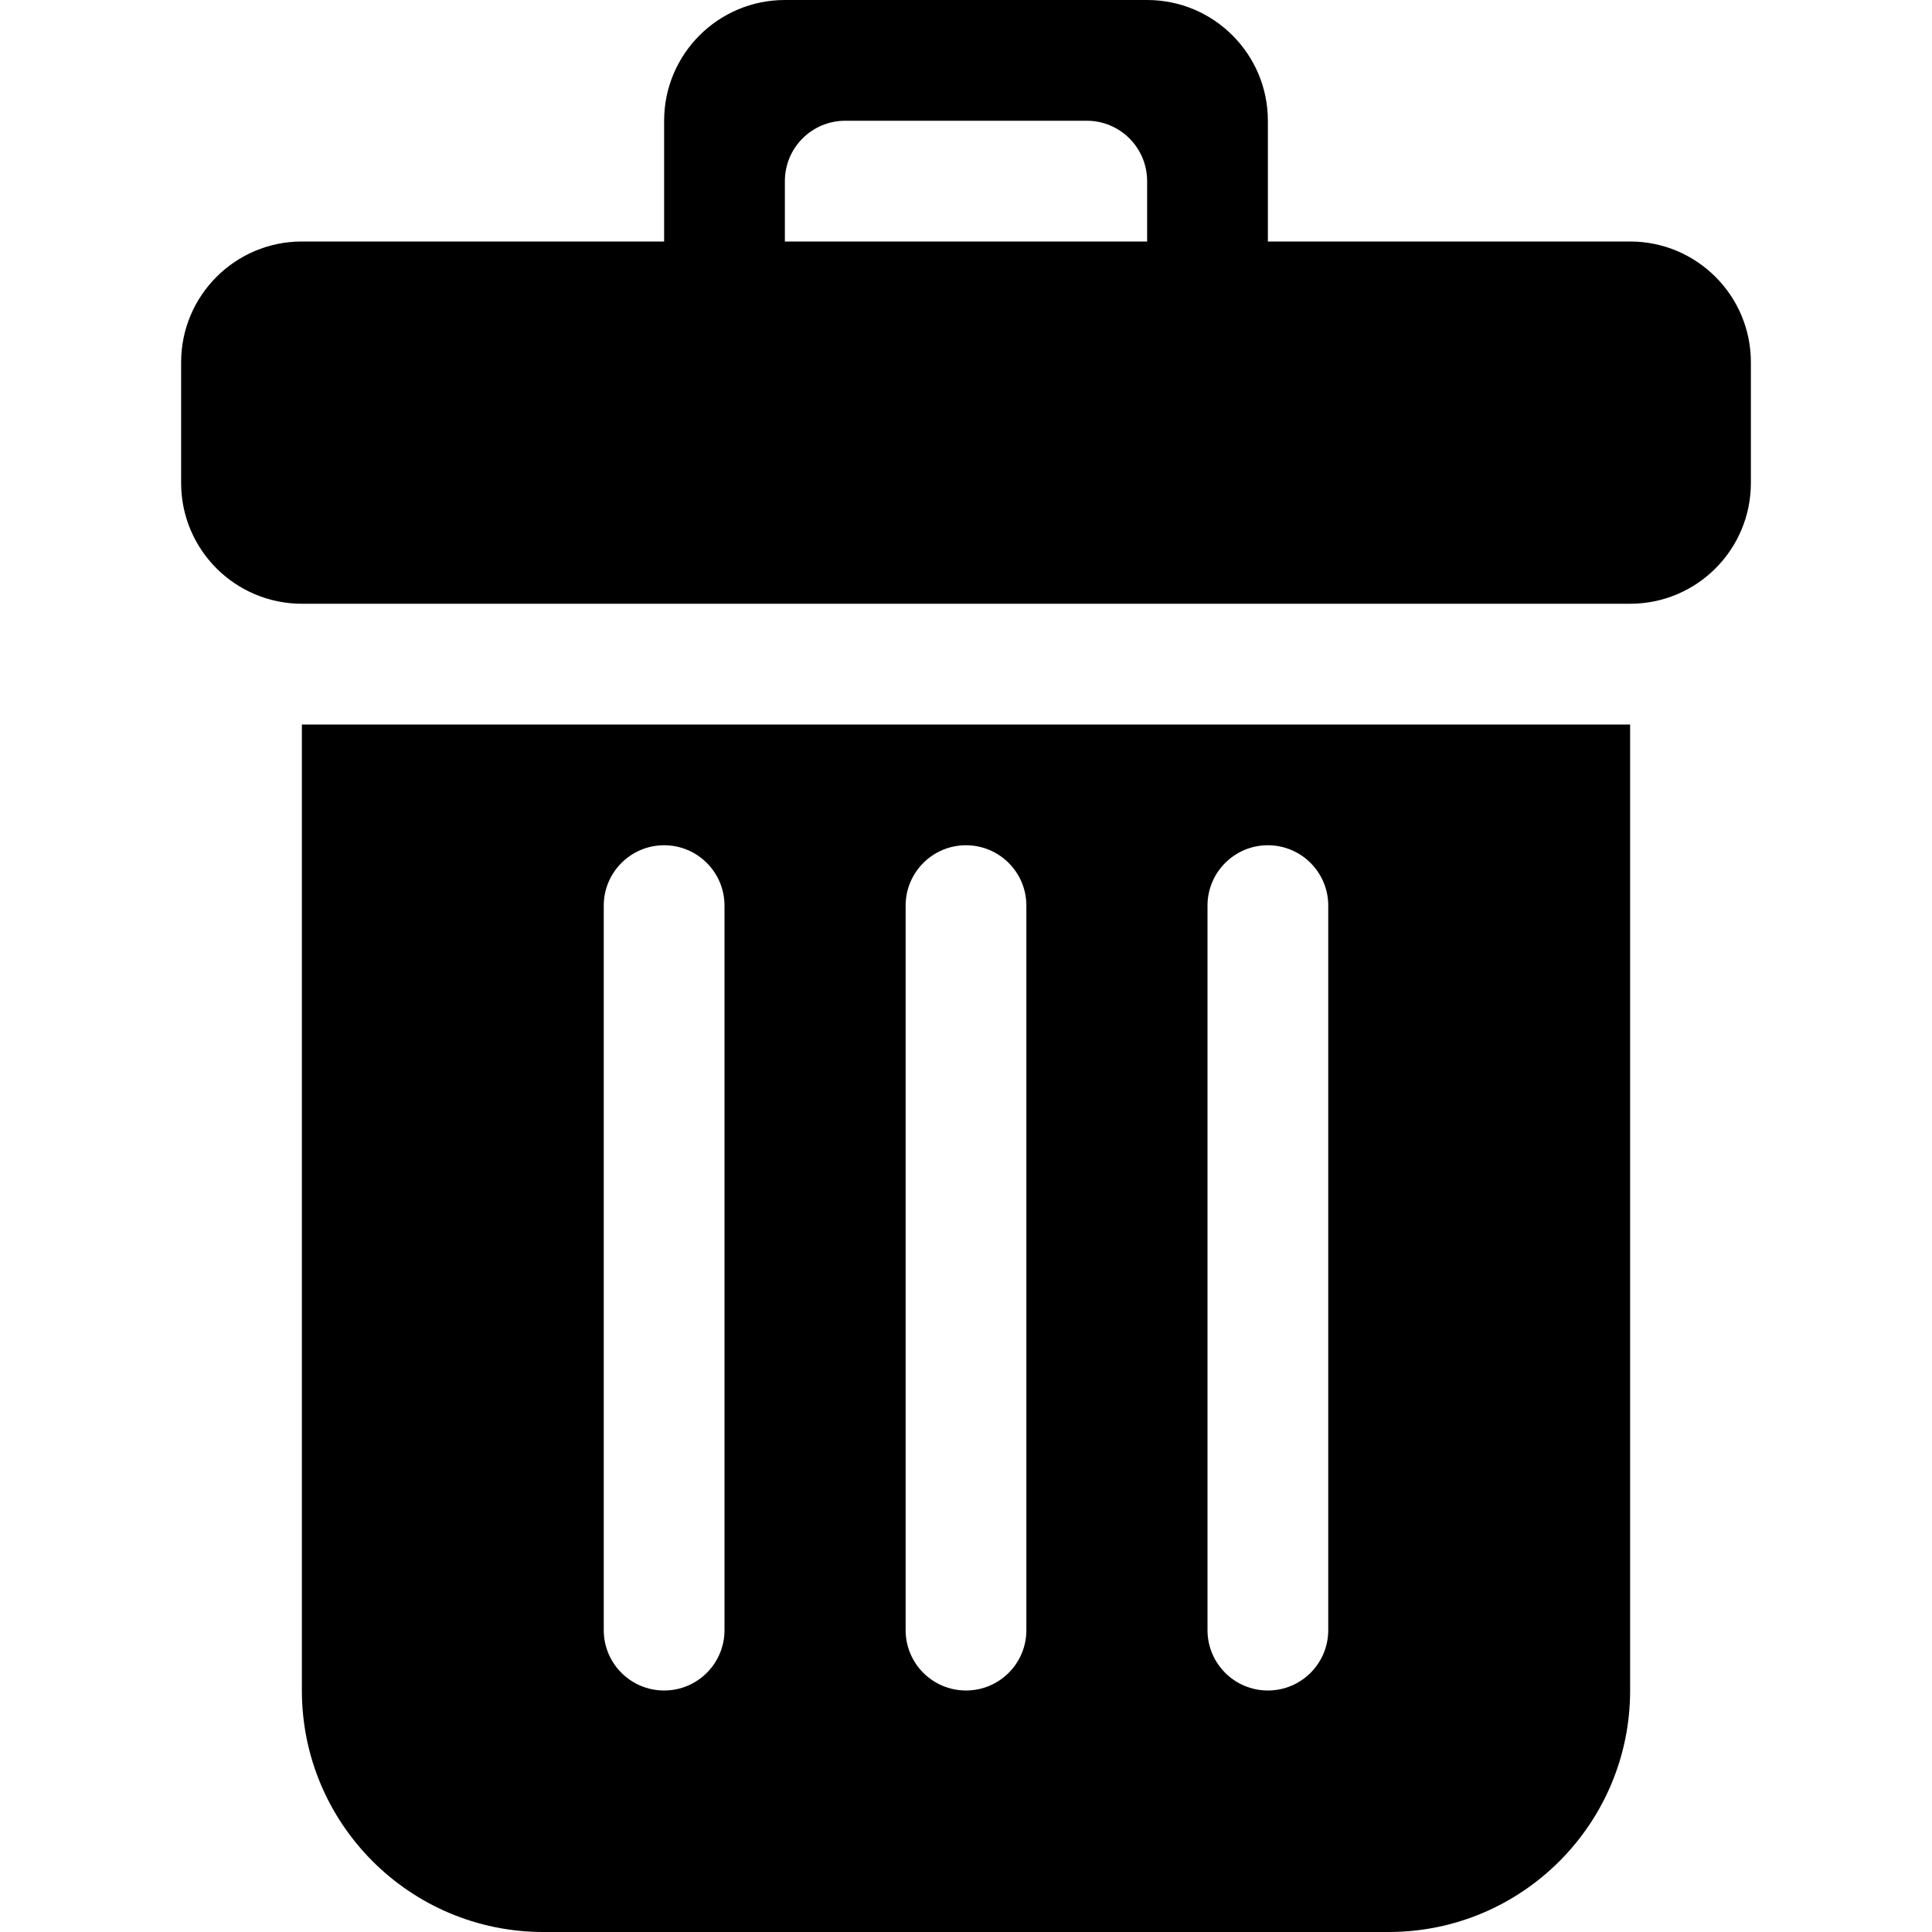
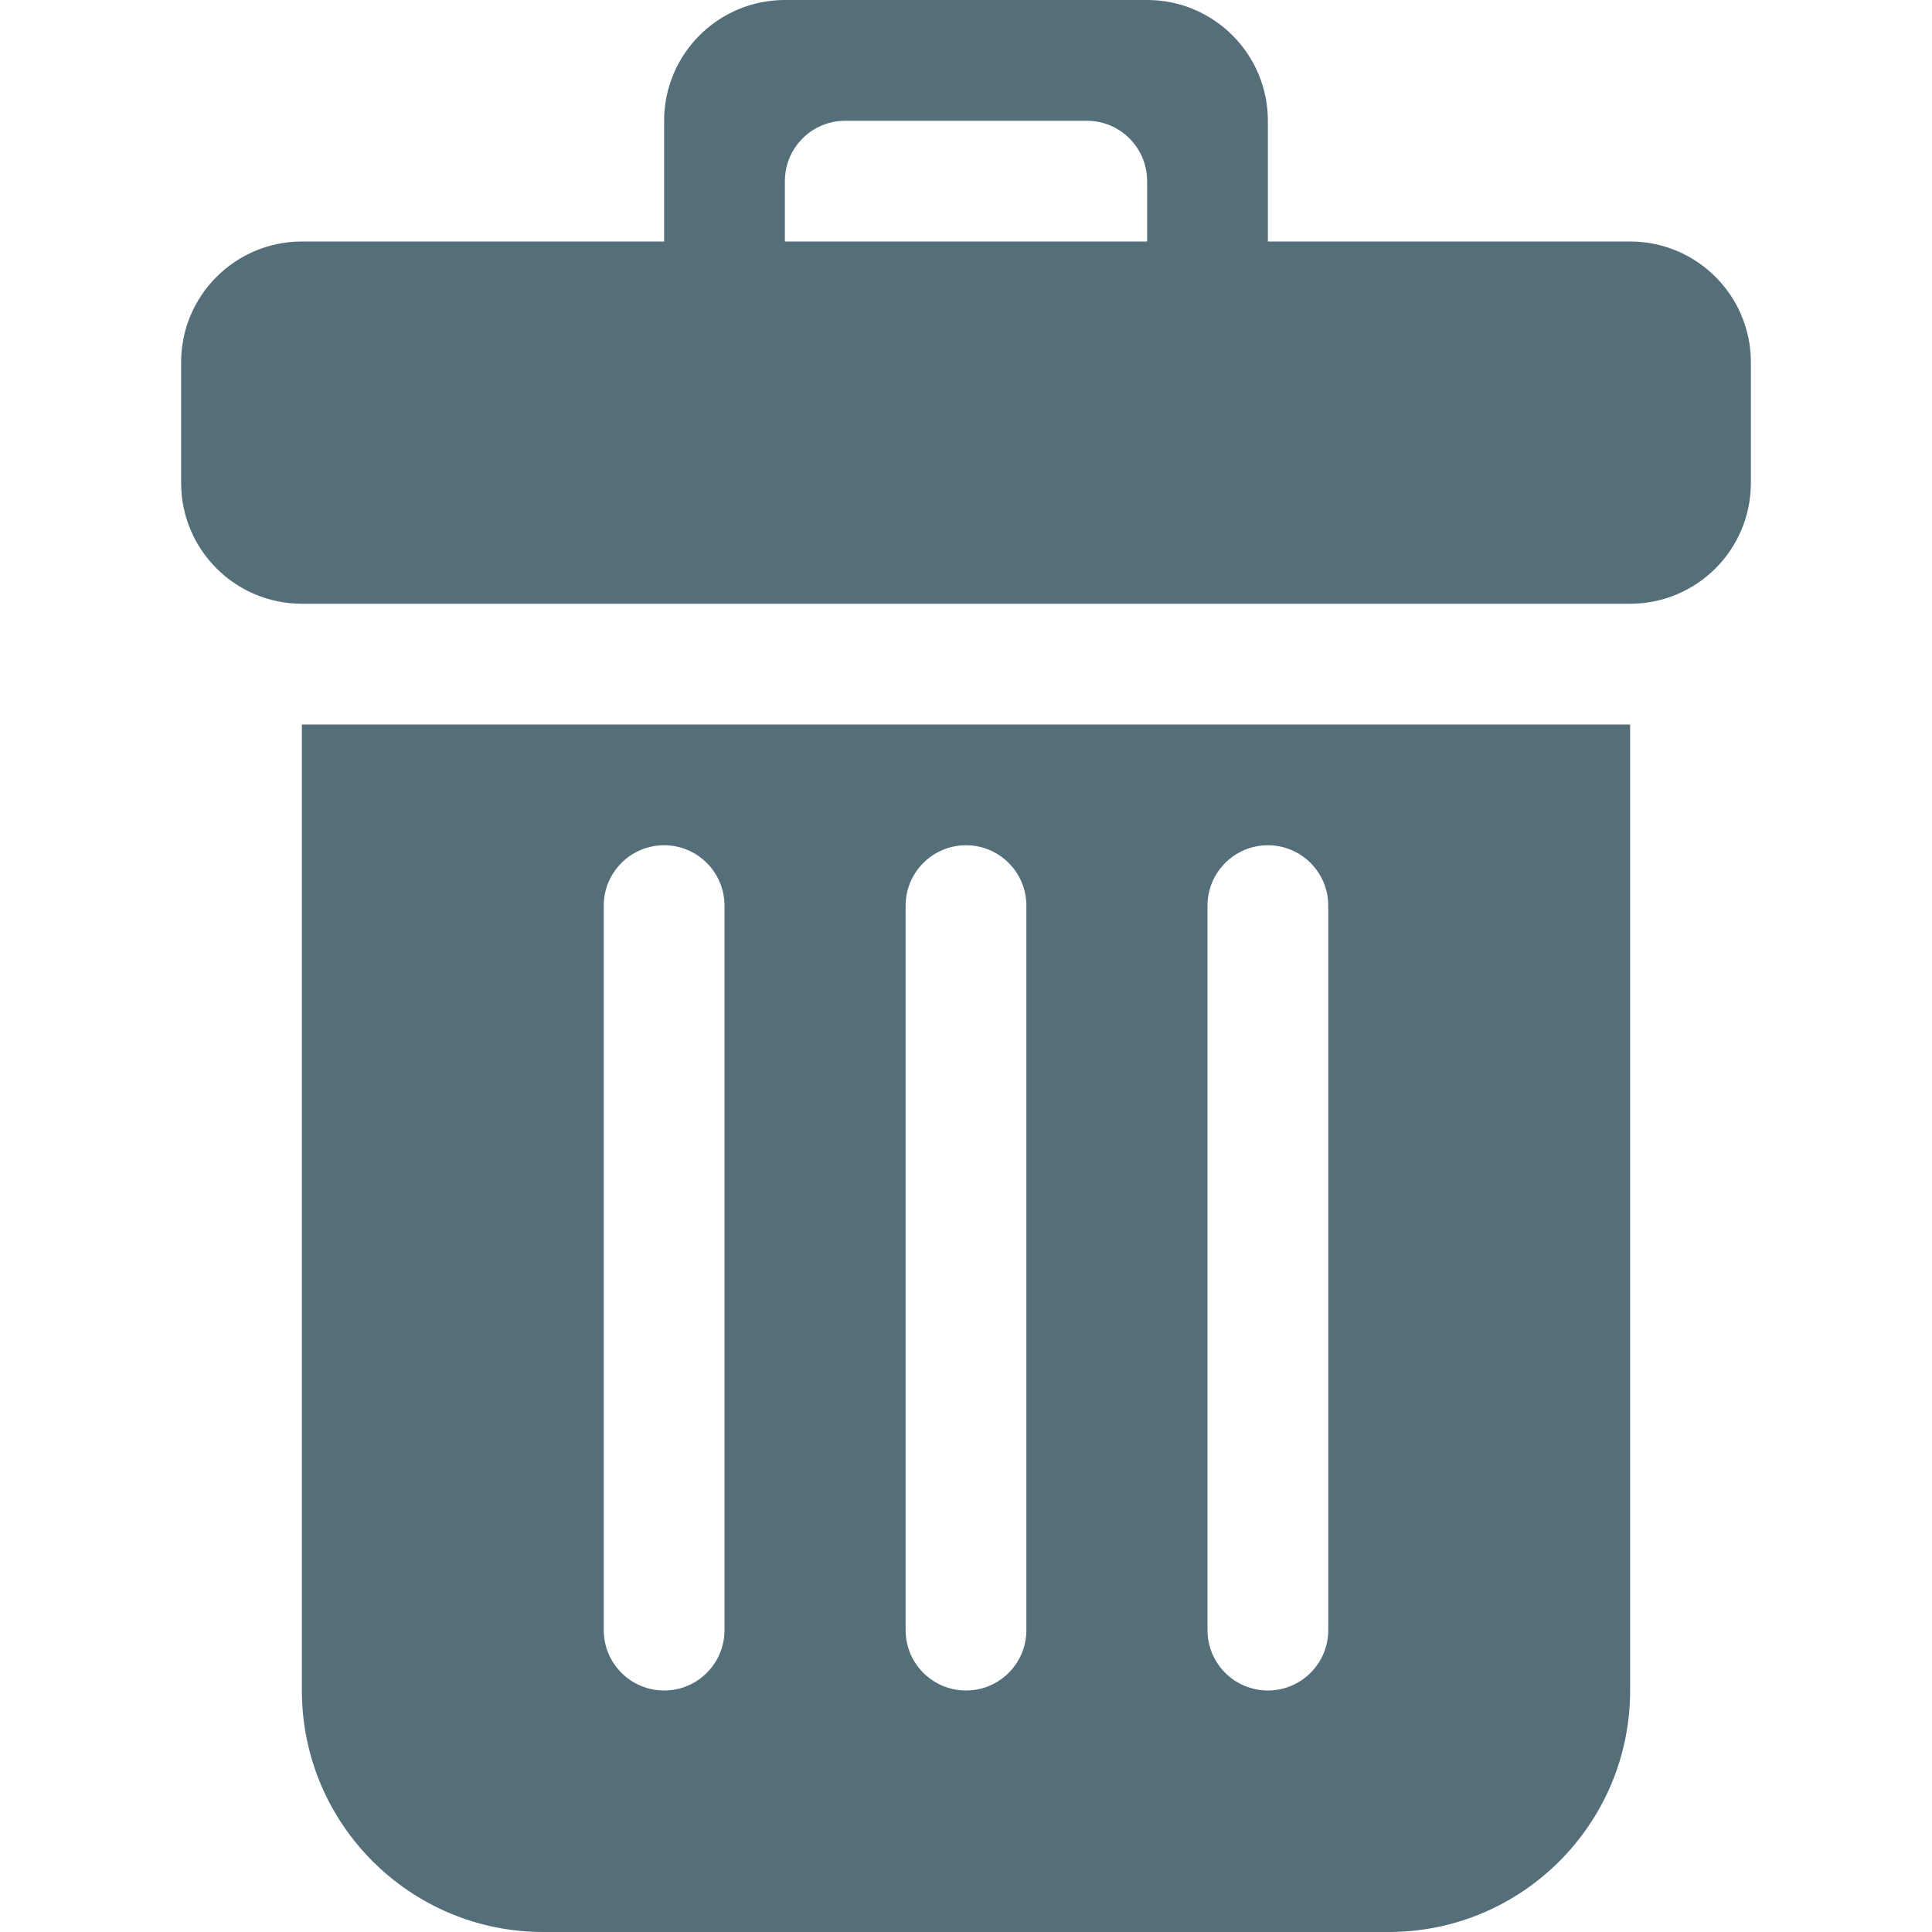
<svg xmlns="http://www.w3.org/2000/svg" width="800px" height="800px" viewBox="-3 0 32 32" version="1.1">
  <defs>

</defs>
  <g id="Page-1" stroke="none" stroke-width="1" fill="none" fill-rule="evenodd">
-     <g id="Icon-Set-Filled" transform="translate(-261, -205)" fill="#000000">
+     <g id="Icon-Set-Filled" transform="translate(-261, -205)" fill="#546e7a">
      <path d="M268,220 C268,219.448 268.448,219 269,219 C269.552,219 270,219.448 270,220 L270,232 C270,232.553 269.552,233 269,233 C268.448,233 268,232.553 268,232 L268,220 L268,220 Z M273,220 C273,219.448 273.448,219 274,219 C274.552,219 275,219.448 275,220 L275,232 C275,232.553 274.552,233 274,233 C273.448,233 273,232.553 273,232 L273,220 L273,220 Z M278,220 C278,219.448 278.448,219 279,219 C279.552,219 280,219.448 280,220 L280,232 C280,232.553 279.552,233 279,233 C278.448,233 278,232.553 278,232 L278,220 L278,220 Z M263,233 C263,235.209 264.791,237 267,237 L281,237 C283.209,237 285,235.209 285,233 L285,217 L263,217 L263,233 L263,233 Z M277,209 L271,209 L271,208 C271,207.447 271.448,207 272,207 L276,207 C276.552,207 277,207.447 277,208 L277,209 L277,209 Z M285,209 L279,209 L279,207 C279,205.896 278.104,205 277,205 L271,205 C269.896,205 269,205.896 269,207 L269,209 L263,209 C261.896,209 261,209.896 261,211 L261,213 C261,214.104 261.895,214.999 262.999,215 L285.002,215 C286.105,214.999 287,214.104 287,213 L287,211 C287,209.896 286.104,209 285,209 L285,209 Z" id="trash">

</path>
    </g>
  </g>
</svg>
